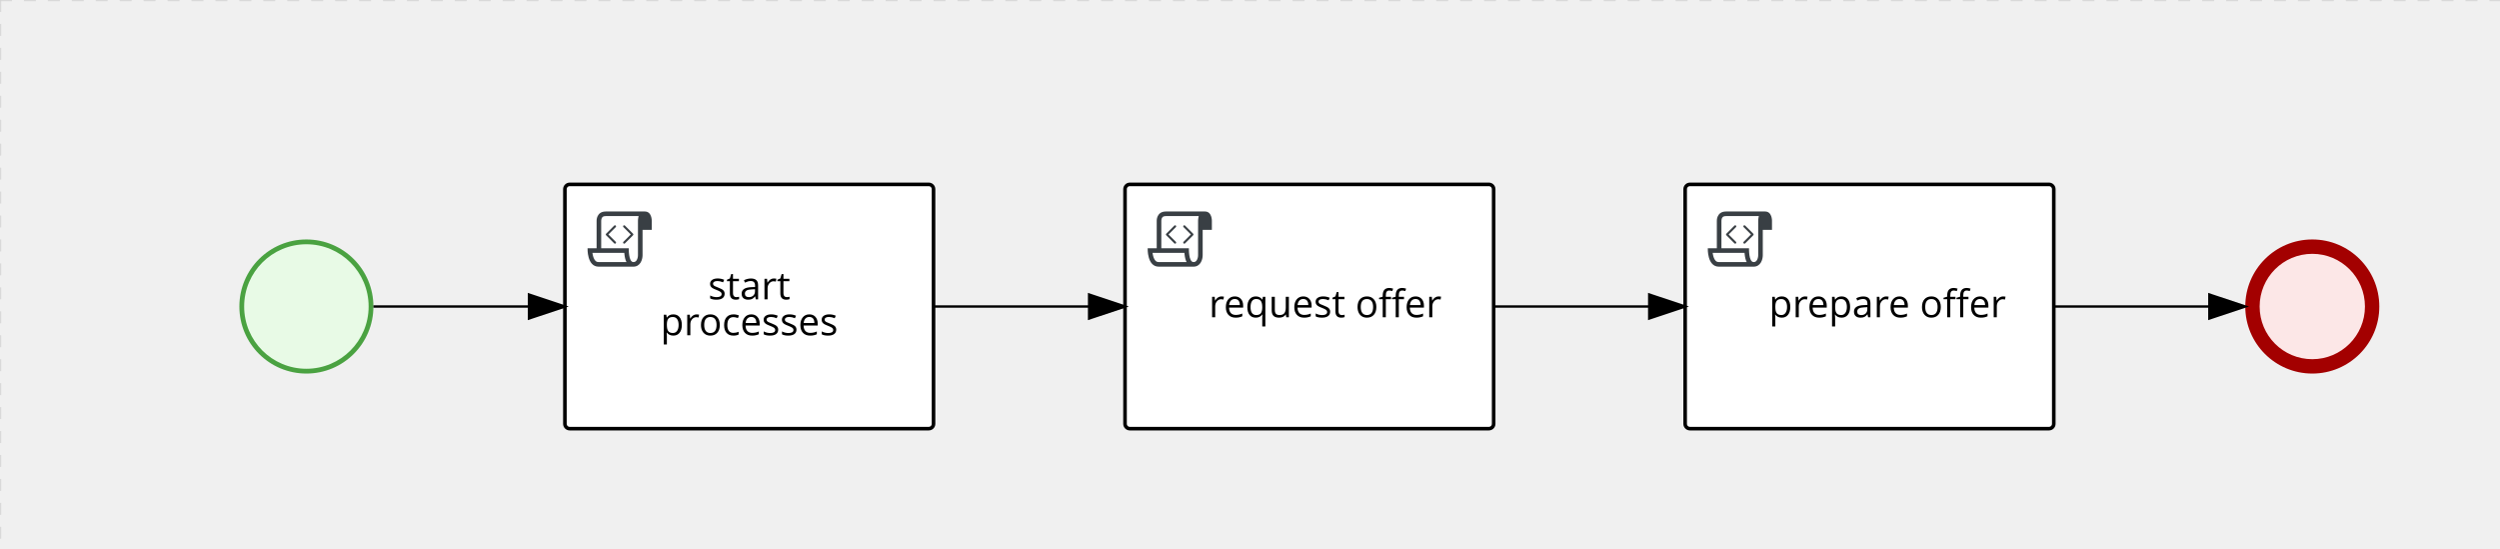
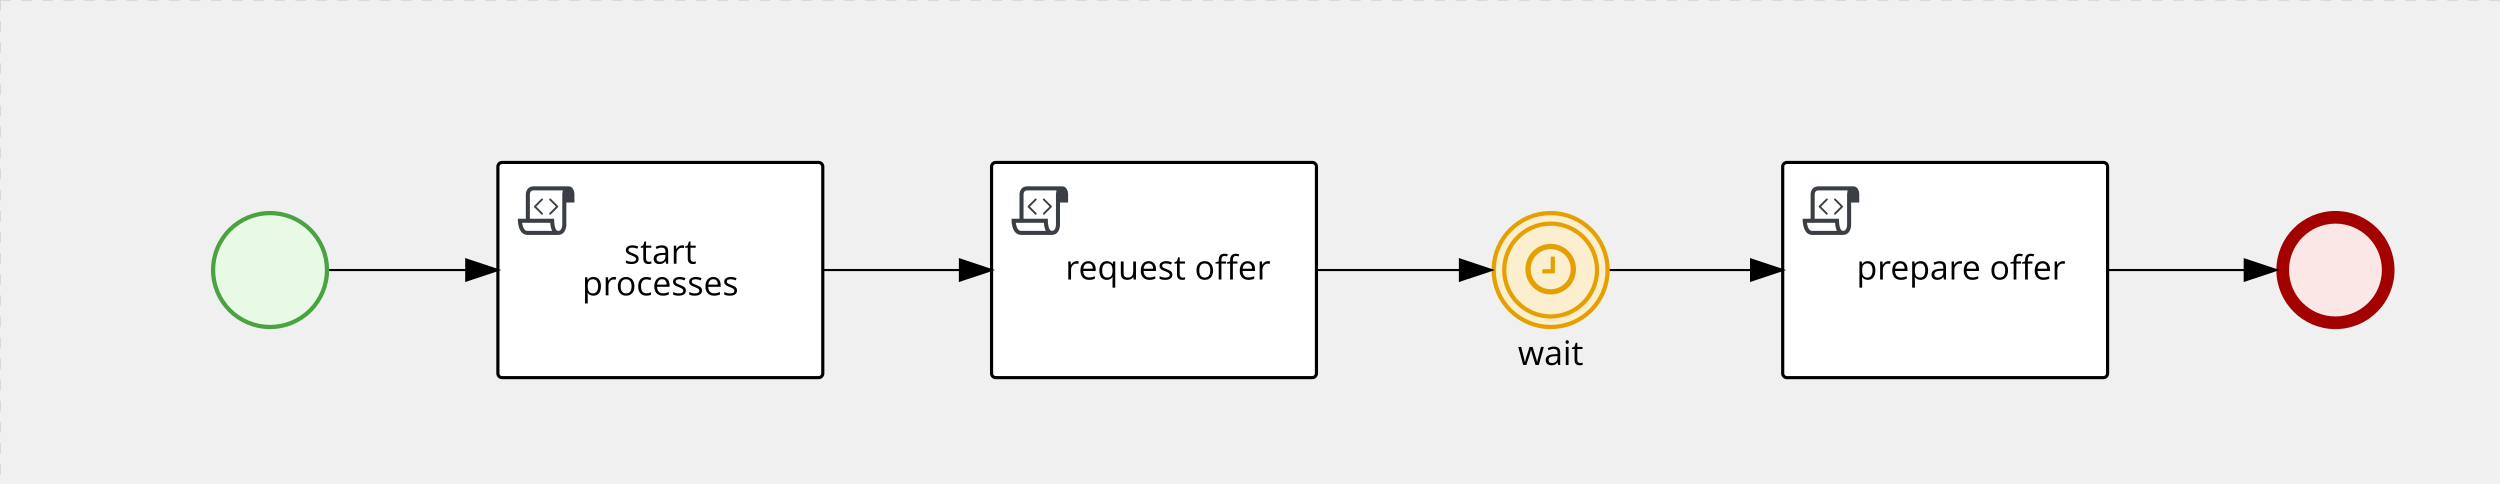
- <svg xmlns="http://www.w3.org/2000/svg" version="1.1" width="1044" height="229" viewBox="0 0 1044 229">
+ <svg xmlns="http://www.w3.org/2000/svg" version="1.1" width="1185" height="229" viewBox="0 0 1185 229">
  <defs />
  <g transform="matrix(1,0,0,1,0,0)">
    <g>
      <g>
        <g>
          <path fill="none" stroke="#d3d3d3" paint-order="fill stroke markers" d=" M 0 0 L 1200 0" stroke-miterlimit="10" stroke-opacity="0.8" stroke-dasharray="5" />
        </g>
        <g>
          <path fill="none" stroke="#d3d3d3" paint-order="fill stroke markers" d=" M 0 0 L 0 800" stroke-miterlimit="10" stroke-opacity="0.8" stroke-dasharray="5" />
        </g>
      </g>
      <g id="_6FC529E6-09E7-43F0-8671-B7712F93ACE9" bpmn2nodeid="_6FC529E6-09E7-43F0-8671-B7712F93ACE9" transform="matrix(1,0,0,1,470,77)">
        <g>
          <path fill="none" stroke="none" />
        </g>
        <g transform="matrix(1,0,0,1,0,0)">
          <path fill="#ffffff" stroke="none" id="_6FC529E6-09E7-43F0-8671-B7712F93ACE9?shapeType=BACKGROUND" paint-order="stroke fill markers" d=" M 2 0 L 152 0 L 152 0 A 2 2 0 0 1 154 2 L 154 100 L 154 100 A 2 2 0 0 1 152 102 L 2 102 L 2 102 A 2 2 0 0 1 0 100 L 0 2 L 0 2 A 2 2 0 0 1 2 0 Z" />
        </g>
        <g transform="matrix(1,0,0,1,0,0)">
-           <path fill="none" stroke="#000000" id="_6FC529E6-09E7-43F0-8671-B7712F93ACE9?shapeType=BORDER&amp;renderType=STROKE" paint-order="fill stroke markers" d=" M 2 0 L 152 0 L 152 0 A 2 2 0 0 1 154 2 L 154 100 L 154 100 A 2 2 0 0 1 152 102 L 2 102 L 2 102 A 2 2 0 0 1 0 100 L 0 2 L 0 2 A 2 2 0 0 1 2 0 Z" stroke-miterlimit="10" stroke-width="1.5" stroke-dasharray="" />
+           <path fill="none" stroke="rgb(0,0,0)" id="_6FC529E6-09E7-43F0-8671-B7712F93ACE9?shapeType=BORDER&amp;renderType=STROKE" paint-order="fill stroke markers" d=" M 2 0 L 152 0 L 152 0 A 2 2 0 0 1 154 2 L 154 100 L 154 100 A 2 2 0 0 1 152 102 L 2 102 L 2 102 A 2 2 0 0 1 0 100 L 0 2 L 0 2 A 2 2 0 0 1 2 0 Z" stroke-miterlimit="10" stroke-width="1.5" stroke-dasharray="" />
        </g>
        <g>
          <g transform="matrix(0.06,0,0,0.06,9.4,9.4)">
            <g transform="matrix(1,0,0,1,0,0)">
              <path fill="#393f44" stroke="none" id="_6FC529E6-09E7-43F0-8671-B7712F93ACE9undefined" paint-order="stroke fill markers" d=" M 0 0 M 197.3 130.2 C 194.4 127.3 189.6 127.3 186.7 130.2 L 130.2 186.7 C 127.3 189.6 127.3 194.4 130.2 197.3 L 186.7 253.8 C 188.1 255.3 190.1 256 192 256 C 193.9 256 195.9 255.3 197.3 253.7 C 200.2 250.8 200.2 246 197.3 243.1 L 146.2 192 L 197.3 140.8 C 200.2 137.9 200.2 133.1 197.3 130.2 Z" />
            </g>
            <g transform="matrix(1,0,0,1,0,0)">
              <path fill="#393f44" stroke="none" id="_6FC529E6-09E7-43F0-8671-B7712F93ACE9undefined" paint-order="stroke fill markers" d=" M 0 0 M 261.3 130.2 C 258.4 127.3 253.6 127.3 250.7 130.2 C 247.8 133.1 247.8 137.9 250.7 140.8 L 301.8 191.9 L 250.7 243 C 247.8 245.9 247.8 250.7 250.7 253.6 C 252.1 255.3 254.1 256 256 256 C 257.9 256 259.9 255.3 261.3 253.8 L 317.8 197.3 C 320.7 194.4 320.7 189.6 317.8 186.7 L 261.3 130.2 Z" />
            </g>
            <g transform="matrix(1,0,0,1,0,0)">
              <path fill="#393f44" stroke="none" id="_6FC529E6-09E7-43F0-8671-B7712F93ACE9undefined" paint-order="stroke fill markers" d=" M 0 0 M 400 32 C 400 32 152.8 32 128 32 C 62 32 64 96 64 96 L 64 288 L 1 288 C 1 288 -4 416 78 416 L 320 416 C 368 416 384 368 384 336 C 384 314.2 384 224.4 384 160 L 448 160 L 448 96 C 448 96 449 32 400 32 Z M 0 0 M 78 383.9 C 68.5 383.9 61.6 381.1 55.5 374.9 C 43.4 362.4 37.5 339.6 34.9 320 L 256.9 320 C 257.1 322.7 257.3 325.4 257.6 328.2 C 260 351.6 264.7 370.1 271.9 383.9 L 78 383.9 L 78 383.9 Z M 0 0 M 352 336 C 352 345.9 349.6 360.3 342.9 371 C 337.2 380.1 330.4 384 320 384 C 285 384 288 288 288 288 L 96 288 L 96 96 L 96 95.9 L 96 95.1 C 96 90.6 97.6 78.3 104.7 71.2 C 106.5 69.4 111.9 64 128 64 L 356.5 64 C 354.4 72.8 352.8 81.8 352.2 89.9 C 352.2 90.5 352.1 91.1 352.1 91.7 C 352.1 92 352.1 92.3 352.1 92.6 C 352 94.8 352 96 352 96 L 352 160 L 352 336 Z" />
            </g>
          </g>
        </g>
        <g transform="matrix(1,0,0,1,35,43.5)">
          <text fill="#000000" stroke="none" font-family="Open Sans" font-size="12pt" font-style="normal" font-weight="normal" text-decoration="normal" x="48.621" y="12" text-anchor="middle" dominant-baseline="alphabetic">request offer</text>
-         </g>
-       </g>
-       <g id="_9CE5719E-685F-4980-A772-BD88C54C561C" bpmn2nodeid="_9CE5719E-685F-4980-A772-BD88C54C561C" transform="matrix(1,0,0,1,704,77)">
-         <g>
-           <path fill="none" stroke="none" />
-         </g>
-         <g transform="matrix(1,0,0,1,0,0)">
-           <path fill="#ffffff" stroke="none" id="_9CE5719E-685F-4980-A772-BD88C54C561C?shapeType=BACKGROUND" paint-order="stroke fill markers" d=" M 2 0 L 152 0 L 152 0 A 2 2 0 0 1 154 2 L 154 100 L 154 100 A 2 2 0 0 1 152 102 L 2 102 L 2 102 A 2 2 0 0 1 0 100 L 0 2 L 0 2 A 2 2 0 0 1 2 0 Z" />
-         </g>
-         <g transform="matrix(1,0,0,1,0,0)">
-           <path fill="none" stroke="#000000" id="_9CE5719E-685F-4980-A772-BD88C54C561C?shapeType=BORDER&amp;renderType=STROKE" paint-order="fill stroke markers" d=" M 2 0 L 152 0 L 152 0 A 2 2 0 0 1 154 2 L 154 100 L 154 100 A 2 2 0 0 1 152 102 L 2 102 L 2 102 A 2 2 0 0 1 0 100 L 0 2 L 0 2 A 2 2 0 0 1 2 0 Z" stroke-miterlimit="10" stroke-width="1.5" stroke-dasharray="" />
-         </g>
-         <g>
-           <g transform="matrix(0.06,0,0,0.06,9.4,9.4)">
-             <g transform="matrix(1,0,0,1,0,0)">
-               <path fill="#393f44" stroke="none" id="_9CE5719E-685F-4980-A772-BD88C54C561Cundefined" paint-order="stroke fill markers" d=" M 0 0 M 197.3 130.2 C 194.4 127.3 189.6 127.3 186.7 130.2 L 130.2 186.7 C 127.3 189.6 127.3 194.4 130.2 197.3 L 186.7 253.8 C 188.1 255.3 190.1 256 192 256 C 193.9 256 195.9 255.3 197.3 253.7 C 200.2 250.8 200.2 246 197.3 243.1 L 146.2 192 L 197.3 140.8 C 200.2 137.9 200.2 133.1 197.3 130.2 Z" />
-             </g>
-             <g transform="matrix(1,0,0,1,0,0)">
-               <path fill="#393f44" stroke="none" id="_9CE5719E-685F-4980-A772-BD88C54C561Cundefined" paint-order="stroke fill markers" d=" M 0 0 M 261.3 130.2 C 258.4 127.3 253.6 127.3 250.7 130.2 C 247.8 133.1 247.8 137.9 250.7 140.8 L 301.8 191.9 L 250.7 243 C 247.8 245.9 247.8 250.7 250.7 253.6 C 252.1 255.3 254.1 256 256 256 C 257.9 256 259.9 255.3 261.3 253.8 L 317.8 197.3 C 320.7 194.4 320.7 189.6 317.8 186.7 L 261.3 130.2 Z" />
-             </g>
-             <g transform="matrix(1,0,0,1,0,0)">
-               <path fill="#393f44" stroke="none" id="_9CE5719E-685F-4980-A772-BD88C54C561Cundefined" paint-order="stroke fill markers" d=" M 0 0 M 400 32 C 400 32 152.8 32 128 32 C 62 32 64 96 64 96 L 64 288 L 1 288 C 1 288 -4 416 78 416 L 320 416 C 368 416 384 368 384 336 C 384 314.2 384 224.4 384 160 L 448 160 L 448 96 C 448 96 449 32 400 32 Z M 0 0 M 78 383.9 C 68.5 383.9 61.6 381.1 55.5 374.9 C 43.4 362.4 37.5 339.6 34.9 320 L 256.9 320 C 257.1 322.7 257.3 325.4 257.6 328.2 C 260 351.6 264.7 370.1 271.9 383.9 L 78 383.9 L 78 383.9 Z M 0 0 M 352 336 C 352 345.9 349.6 360.3 342.9 371 C 337.2 380.1 330.4 384 320 384 C 285 384 288 288 288 288 L 96 288 L 96 96 L 96 95.9 L 96 95.1 C 96 90.6 97.6 78.3 104.7 71.2 C 106.5 69.4 111.9 64 128 64 L 356.5 64 C 354.4 72.8 352.8 81.8 352.2 89.9 C 352.2 90.5 352.1 91.1 352.1 91.7 C 352.1 92 352.1 92.3 352.1 92.6 C 352 94.8 352 96 352 96 L 352 160 L 352 336 Z" />
-             </g>
-           </g>
-         </g>
-         <g transform="matrix(1,0,0,1,35,43.5)">
-           <text fill="#000000" stroke="none" font-family="Open Sans" font-size="12pt" font-style="normal" font-weight="normal" text-decoration="normal" x="49.527" y="12" text-anchor="middle" dominant-baseline="alphabetic">prepare offer</text>
        </g>
      </g>
      <g id="_6BA548AD-4FEE-4BE2-8B91-00CE89176079" bpmn2nodeid="_6BA548AD-4FEE-4BE2-8B91-00CE89176079" transform="matrix(1,0,0,1,100,100)">
        <g>
          <path fill="none" stroke="none" />
        </g>
        <g transform="matrix(0.125,0,0,0.125,0,0)">
          <g transform="matrix(1,0,0,1,0,0)">
            <path fill="#e8fae6" stroke="none" id="_6BA548AD-4FEE-4BE2-8B91-00CE89176079?shapeType=BACKGROUND" paint-order="stroke fill markers" d=" M 0 0 M 444 224 C 444 263.9 434.2 300.8 414.4 334.5 C 394.7 368.2 368 394.9 334.4 414.5 C 300.8 434.1 263.9 444 224 444 C 184.1 444 147.2 434.2 113.5 414.4 C 79.8 394.7 53.1 368 33.5 334.4 C 13.9 300.8 4 263.9 4 224 C 4 184.1 13.8 147.2 33.6 113.5 C 53.4 79.8 80.1 53.1 113.6 33.5 C 147.1 13.9 184.1 4 224 4 C 263.9 4 300.8 13.8 334.5 33.6 C 368.2 53.4 394.9 80.1 414.5 113.6 C 434.1 147.1 444 184.1 444 224 Z" />
          </g>
          <g>
            <g transform="matrix(1,0,0,1,0,0)">
              <g transform="matrix(1,0,0,1,0,0)">
                <path fill="#4aa241" stroke="none" id="_6BA548AD-4FEE-4BE2-8B91-00CE89176079?shapeType=BORDER&amp;renderType=FILL" paint-order="stroke fill markers" d=" M 0 0 M 224 0 C 100.3 0 0 100.3 0 224 C 0 347.7 100.3 448 224 448 C 347.7 448 448 347.7 448 224 C 448 100.3 347.7 0 224 0 Z M 0 0 M 224 432 C 109.1 432 16 338.9 16 224 C 16 109.1 109.1 16 224 16 C 338.9 16 432 109.1 432 224 C 432 338.9 338.9 432 224 432 Z" />
              </g>
            </g>
          </g>
        </g>
        <g transform="matrix(1,0,0,1,28,61)" />
      </g>
      <g id="_0EE15D79-24D1-465E-93B3-C5E1E3630341" bpmn2nodeid="_0EE15D79-24D1-465E-93B3-C5E1E3630341" transform="matrix(1,0,0,1,236,77)">
        <g>
          <path fill="none" stroke="none" />
        </g>
        <g transform="matrix(1,0,0,1,0,0)">
          <path fill="#ffffff" stroke="none" id="_0EE15D79-24D1-465E-93B3-C5E1E3630341?shapeType=BACKGROUND" paint-order="stroke fill markers" d=" M 2 0 L 152 0 L 152 0 A 2 2 0 0 1 154 2 L 154 100 L 154 100 A 2 2 0 0 1 152 102 L 2 102 L 2 102 A 2 2 0 0 1 0 100 L 0 2 L 0 2 A 2 2 0 0 1 2 0 Z" />
        </g>
        <g transform="matrix(1,0,0,1,0,0)">
          <path fill="none" stroke="#000000" id="_0EE15D79-24D1-465E-93B3-C5E1E3630341?shapeType=BORDER&amp;renderType=STROKE" paint-order="fill stroke markers" d=" M 2 0 L 152 0 L 152 0 A 2 2 0 0 1 154 2 L 154 100 L 154 100 A 2 2 0 0 1 152 102 L 2 102 L 2 102 A 2 2 0 0 1 0 100 L 0 2 L 0 2 A 2 2 0 0 1 2 0 Z" stroke-miterlimit="10" stroke-width="1.5" stroke-dasharray="" />
        </g>
        <g>
          <g transform="matrix(0.06,0,0,0.06,9.4,9.4)">
            <g transform="matrix(1,0,0,1,0,0)">
              <path fill="#393f44" stroke="none" id="_0EE15D79-24D1-465E-93B3-C5E1E3630341undefined" paint-order="stroke fill markers" d=" M 0 0 M 197.3 130.2 C 194.4 127.3 189.6 127.3 186.7 130.2 L 130.2 186.7 C 127.3 189.6 127.3 194.4 130.2 197.3 L 186.7 253.8 C 188.1 255.3 190.1 256 192 256 C 193.9 256 195.9 255.3 197.3 253.7 C 200.2 250.8 200.2 246 197.3 243.1 L 146.2 192 L 197.3 140.8 C 200.2 137.9 200.2 133.1 197.3 130.2 Z" />
            </g>
            <g transform="matrix(1,0,0,1,0,0)">
              <path fill="#393f44" stroke="none" id="_0EE15D79-24D1-465E-93B3-C5E1E3630341undefined" paint-order="stroke fill markers" d=" M 0 0 M 261.3 130.2 C 258.4 127.3 253.6 127.3 250.7 130.2 C 247.8 133.1 247.8 137.9 250.7 140.8 L 301.8 191.9 L 250.7 243 C 247.8 245.9 247.8 250.7 250.7 253.6 C 252.1 255.3 254.1 256 256 256 C 257.9 256 259.9 255.3 261.3 253.8 L 317.8 197.3 C 320.7 194.4 320.7 189.6 317.8 186.7 L 261.3 130.2 Z" />
            </g>
            <g transform="matrix(1,0,0,1,0,0)">
              <path fill="#393f44" stroke="none" id="_0EE15D79-24D1-465E-93B3-C5E1E3630341undefined" paint-order="stroke fill markers" d=" M 0 0 M 400 32 C 400 32 152.8 32 128 32 C 62 32 64 96 64 96 L 64 288 L 1 288 C 1 288 -4 416 78 416 L 320 416 C 368 416 384 368 384 336 C 384 314.2 384 224.4 384 160 L 448 160 L 448 96 C 448 96 449 32 400 32 Z M 0 0 M 78 383.9 C 68.5 383.9 61.6 381.1 55.5 374.9 C 43.4 362.4 37.5 339.6 34.9 320 L 256.9 320 C 257.1 322.7 257.3 325.4 257.6 328.2 C 260 351.6 264.7 370.1 271.9 383.9 L 78 383.9 L 78 383.9 Z M 0 0 M 352 336 C 352 345.9 349.6 360.3 342.9 371 C 337.2 380.1 330.4 384 320 384 C 285 384 288 288 288 288 L 96 288 L 96 96 L 96 95.9 L 96 95.1 C 96 90.6 97.6 78.3 104.7 71.2 C 106.5 69.4 111.9 64 128 64 L 356.5 64 C 354.4 72.8 352.8 81.8 352.2 89.9 C 352.2 90.5 352.1 91.1 352.1 91.7 C 352.1 92 352.1 92.3 352.1 92.6 C 352 94.8 352 96 352 96 L 352 160 L 352 336 Z" />
            </g>
          </g>
        </g>
        <g transform="matrix(1,0,0,1,39.92578,36)">
          <text fill="#000000" stroke="none" font-family="Open Sans" font-size="12pt" font-style="normal" font-weight="normal" text-decoration="normal" x="37.074" y="12" text-anchor="middle" dominant-baseline="alphabetic">    start      </text>
          <text fill="#000000" stroke="none" font-family="Open Sans" font-size="12pt" font-style="normal" font-weight="normal" text-decoration="normal" x="37.074" y="27" text-anchor="middle" dominant-baseline="alphabetic">processes</text>
        </g>
      </g>
      <g id="_24548D2E-C951-4F9D-8F0C-069F34DDB5FD" bpmn2nodeid="_24548D2E-C951-4F9D-8F0C-069F34DDB5FD">
        <g>
          <path fill="none" stroke="#000000" paint-order="fill stroke markers" d=" M 156 128 L 221 128" stroke-miterlimit="10" stroke-dasharray="" />
        </g>
        <g transform="matrix(1,0,0,1,156,128)" />
        <g transform="matrix(6.123233995736766e-17,1,-1,6.123233995736766e-17,236,123)">
          <path fill="#000000" stroke="#000000" paint-order="fill stroke markers" d=" M 10 15 L 0 15 L 5 0 Z" stroke-miterlimit="10" stroke-dasharray="" />
        </g>
        <g transform="matrix(1,0,0,1,156,118)" />
      </g>
      <g id="_4F958839-A4FD-4093-A146-C5D9C32943BC" bpmn2nodeid="_4F958839-A4FD-4093-A146-C5D9C32943BC">
        <g>
          <path fill="none" stroke="#000000" paint-order="fill stroke markers" d=" M 390 128 L 455 128" stroke-miterlimit="10" stroke-dasharray="" />
        </g>
        <g transform="matrix(1,0,0,1,390,128)" />
        <g transform="matrix(6.123233995736766e-17,1,-1,6.123233995736766e-17,470,123)">
          <path fill="#000000" stroke="#000000" paint-order="fill stroke markers" d=" M 10 15 L 0 15 L 5 0 Z" stroke-miterlimit="10" stroke-dasharray="" />
        </g>
        <g transform="matrix(1,0,0,1,390,118)" />
      </g>
-       <g id="_FC582EB5-98F0-4A1C-B80C-8B9A442B0070" bpmn2nodeid="_FC582EB5-98F0-4A1C-B80C-8B9A442B0070">
-         <g>
-           <path fill="none" stroke="#000000" paint-order="fill stroke markers" d=" M 624 128 L 689 128" stroke-miterlimit="10" stroke-dasharray="" />
-         </g>
-         <g transform="matrix(1,0,0,1,624,128)" />
-         <g transform="matrix(6.123233995736766e-17,1,-1,6.123233995736766e-17,704,123)">
-           <path fill="#000000" stroke="#000000" paint-order="fill stroke markers" d=" M 10 15 L 0 15 L 5 0 Z" stroke-miterlimit="10" stroke-dasharray="" />
-         </g>
-         <g transform="matrix(1,0,0,1,624,118)" />
-       </g>
      <g transform="matrix(1,0,0,1,470,77)" />
-       <g transform="matrix(1,0,0,1,704,77)" />
      <g transform="matrix(1,0,0,1,100,100)" />
      <g transform="matrix(1,0,0,1,236,77)" />
-       <g id="_E1B6BBF7-26BE-4F7C-9B99-759FBC52D8FA" bpmn2nodeid="_E1B6BBF7-26BE-4F7C-9B99-759FBC52D8FA" transform="matrix(1,0,0,1,938,100)">
+       <g id="_9CE5719E-685F-4980-A772-BD88C54C561C" bpmn2nodeid="_9CE5719E-685F-4980-A772-BD88C54C561C" transform="matrix(1,0,0,1,845,77)">
+         <g>
+           <path fill="none" stroke="none" />
+         </g>
+         <g transform="matrix(1,0,0,1,0,0)">
+           <path fill="#ffffff" stroke="none" id="_9CE5719E-685F-4980-A772-BD88C54C561C?shapeType=BACKGROUND" paint-order="stroke fill markers" d=" M 2 0 L 152 0 L 152 0 A 2 2 0 0 1 154 2 L 154 100 L 154 100 A 2 2 0 0 1 152 102 L 2 102 L 2 102 A 2 2 0 0 1 0 100 L 0 2 L 0 2 A 2 2 0 0 1 2 0 Z" />
+         </g>
+         <g transform="matrix(1,0,0,1,0,0)">
+           <path fill="none" stroke="rgb(0,0,0)" id="_9CE5719E-685F-4980-A772-BD88C54C561C?shapeType=BORDER&amp;renderType=STROKE" paint-order="fill stroke markers" d=" M 2 0 L 152 0 L 152 0 A 2 2 0 0 1 154 2 L 154 100 L 154 100 A 2 2 0 0 1 152 102 L 2 102 L 2 102 A 2 2 0 0 1 0 100 L 0 2 L 0 2 A 2 2 0 0 1 2 0 Z" stroke-miterlimit="10" stroke-width="1.5" stroke-dasharray="" />
+         </g>
+         <g>
+           <g transform="matrix(0.06,0,0,0.06,9.4,9.4)">
+             <g transform="matrix(1,0,0,1,0,0)">
+               <path fill="#393f44" stroke="none" id="_9CE5719E-685F-4980-A772-BD88C54C561Cundefined" paint-order="stroke fill markers" d=" M 0 0 M 197.3 130.2 C 194.4 127.3 189.6 127.3 186.7 130.2 L 130.2 186.7 C 127.3 189.6 127.3 194.4 130.2 197.3 L 186.7 253.8 C 188.1 255.3 190.1 256 192 256 C 193.9 256 195.9 255.3 197.3 253.7 C 200.2 250.8 200.2 246 197.3 243.1 L 146.2 192 L 197.3 140.8 C 200.2 137.9 200.2 133.1 197.3 130.2 Z" />
+             </g>
+             <g transform="matrix(1,0,0,1,0,0)">
+               <path fill="#393f44" stroke="none" id="_9CE5719E-685F-4980-A772-BD88C54C561Cundefined" paint-order="stroke fill markers" d=" M 0 0 M 261.3 130.2 C 258.4 127.3 253.6 127.3 250.7 130.2 C 247.8 133.1 247.8 137.9 250.7 140.8 L 301.8 191.9 L 250.7 243 C 247.8 245.9 247.8 250.7 250.7 253.6 C 252.1 255.3 254.1 256 256 256 C 257.9 256 259.9 255.3 261.3 253.8 L 317.8 197.3 C 320.7 194.4 320.7 189.6 317.8 186.7 L 261.3 130.2 Z" />
+             </g>
+             <g transform="matrix(1,0,0,1,0,0)">
+               <path fill="#393f44" stroke="none" id="_9CE5719E-685F-4980-A772-BD88C54C561Cundefined" paint-order="stroke fill markers" d=" M 0 0 M 400 32 C 400 32 152.8 32 128 32 C 62 32 64 96 64 96 L 64 288 L 1 288 C 1 288 -4 416 78 416 L 320 416 C 368 416 384 368 384 336 C 384 314.2 384 224.4 384 160 L 448 160 L 448 96 C 448 96 449 32 400 32 Z M 0 0 M 78 383.9 C 68.5 383.9 61.6 381.1 55.5 374.9 C 43.4 362.4 37.5 339.6 34.9 320 L 256.9 320 C 257.1 322.7 257.3 325.4 257.6 328.2 C 260 351.6 264.7 370.1 271.9 383.9 L 78 383.9 L 78 383.9 Z M 0 0 M 352 336 C 352 345.9 349.6 360.3 342.9 371 C 337.2 380.1 330.4 384 320 384 C 285 384 288 288 288 288 L 96 288 L 96 96 L 96 95.9 L 96 95.1 C 96 90.6 97.6 78.3 104.7 71.2 C 106.5 69.4 111.9 64 128 64 L 356.5 64 C 354.4 72.8 352.8 81.8 352.2 89.9 C 352.2 90.5 352.1 91.1 352.1 91.7 C 352.1 92 352.1 92.3 352.1 92.6 C 352 94.8 352 96 352 96 L 352 160 L 352 336 Z" />
+             </g>
+           </g>
+         </g>
+         <g transform="matrix(1,0,0,1,35,43.5)">
+           <text fill="#000000" stroke="none" font-family="Open Sans" font-size="12pt" font-style="normal" font-weight="normal" text-decoration="normal" x="49.527" y="12" text-anchor="middle" dominant-baseline="alphabetic">prepare offer</text>
+         </g>
+       </g>
+       <g id="_E1B6BBF7-26BE-4F7C-9B99-759FBC52D8FA" bpmn2nodeid="_E1B6BBF7-26BE-4F7C-9B99-759FBC52D8FA" transform="matrix(1,0,0,1,1079,100)">
        <g>
          <path fill="none" stroke="none" />
        </g>
        <g transform="matrix(0.125,0,0,0.125,0,0)">
          <g transform="matrix(1,0,0,1,0,0)">
            <path fill="#fce7e7" stroke="none" id="_E1B6BBF7-26BE-4F7C-9B99-759FBC52D8FA?shapeType=BACKGROUND" paint-order="stroke fill markers" d=" M 0 0 M 444 224 C 444 263.9 434.2 300.8 414.4 334.5 C 394.7 368.2 368 394.9 334.4 414.5 C 300.8 434.1 263.9 444 224 444 C 184.1 444 147.2 434.2 113.5 414.4 C 79.8 394.7 53.1 368 33.5 334.4 C 13.9 300.8 4 263.9 4 224 C 4 184.1 13.8 147.2 33.6 113.5 C 53.4 79.8 80.1 53.1 113.6 33.5 C 147.1 13.9 184.1 4 224 4 C 263.9 4 300.8 13.8 334.5 33.6 C 368.2 53.4 394.9 80.1 414.5 113.6 C 434.1 147.1 444 184.1 444 224 Z" />
          </g>
          <g>
            <g transform="matrix(1,0,0,1,0,0)">
              <g transform="matrix(1,0,0,1,0,0)">
                <path fill="rgb(163,0,0)" stroke="none" id="_E1B6BBF7-26BE-4F7C-9B99-759FBC52D8FA?shapeType=BORDER&amp;renderType=FILL" paint-order="stroke fill markers" d=" M 0 0 M 224 0 C 100.3 0 0 100.3 0 224 C 0 347.7 100.3 448 224 448 C 347.7 448 448 347.7 448 224 C 448 100.3 347.7 0 224 0 Z M 0 0 M 224 400 C 126.8 400 48 321.2 48 224 C 48 126.8 126.8 48 224 48 C 321.2 48 400 126.8 400 224 C 400 321.2 321.2 400 224 400 Z" />
              </g>
            </g>
          </g>
        </g>
        <g transform="matrix(1,0,0,1,28,61)" />
      </g>
-       <g id="_11B1D3CA-1771-4CC0-AC2C-171A8808AE15" bpmn2nodeid="_11B1D3CA-1771-4CC0-AC2C-171A8808AE15">
-         <g>
-           <path fill="none" stroke="#000000" paint-order="fill stroke markers" d=" M 858 128 L 923 128" stroke-miterlimit="10" stroke-dasharray="" />
-         </g>
-         <g transform="matrix(1,0,0,1,858,128)" />
-         <g transform="matrix(6.123233995736766e-17,1,-1,6.123233995736766e-17,938,123)">
+       <g id="_11B1D3CA-1771-4CC0-AC2C-171A8808AE15" bpmn2nodeid="_11B1D3CA-1771-4CC0-AC2C-171A8808AE15" transform="matrix(1,0,0,1,0,0)">
+         <g>
+           <path fill="none" stroke="rgb(0,0,0)" paint-order="fill stroke markers" d=" M 999 128 L 1064 128" stroke-miterlimit="10" stroke-dasharray="" />
+         </g>
+         <g transform="matrix(1,0,0,1,999,128)" />
+         <g transform="matrix(6.123233995736766e-17,1,-1,6.123233995736766e-17,1079,123)">
+           <path fill="rgb(0,0,0)" stroke="rgb(0,0,0)" paint-order="fill stroke markers" d=" M 10 15 L 0 15 L 5 0 Z" stroke-miterlimit="10" stroke-dasharray="" />
+         </g>
+         <g transform="matrix(1,0,0,1,999,118)" />
+       </g>
+       <g transform="matrix(1,0,0,1,845,77)" />
+       <g transform="matrix(1,0,0,1,1079,100)" />
+       <g id="_4ED34A6F-81B8-4251-BBC0-2BA094800FF2" bpmn2nodeid="_4ED34A6F-81B8-4251-BBC0-2BA094800FF2" transform="matrix(1,0,0,1,707,100)">
+         <g>
+           <path fill="none" stroke="none" />
+         </g>
+         <g transform="matrix(0.125,0,0,0.125,0,0)">
+           <g transform="matrix(1,0,0,1,0,0)">
+             <path fill="#fbefcf" stroke="none" id="_4ED34A6F-81B8-4251-BBC0-2BA094800FF2?shapeType=BACKGROUND" paint-order="stroke fill markers" d=" M 0 0 M 444 224 C 444 263.9 434.2 300.8 414.4 334.5 C 394.7 368.2 368 394.9 334.4 414.5 C 300.8 434.1 263.9 444 224 444 C 184.1 444 147.2 434.2 113.5 414.4 C 79.8 394.7 53.1 368 33.5 334.4 C 13.9 300.8 4 263.9 4 224 C 4 184.1 13.8 147.2 33.6 113.5 C 53.4 79.8 80.1 53.1 113.6 33.5 C 147.1 13.9 184.1 4 224 4 C 263.9 4 300.8 13.8 334.5 33.6 C 368.2 53.4 394.9 80.1 414.5 113.6 C 434.1 147.1 444 184.1 444 224 Z" />
+           </g>
+           <g>
+             <g transform="matrix(1,0,0,1,0,0)">
+               <g transform="matrix(1,0,0,1,0,0)">
+                 <path fill="rgb(229,160,0)" stroke="none" id="_4ED34A6F-81B8-4251-BBC0-2BA094800FF2?shapeType=BORDER&amp;renderType=FILL" paint-order="stroke fill markers" d=" M 0 0 M 224 408 C 122.5 408 40 325.5 40 224 C 40 122.5 122.5 40 224 40 C 325.5 40 408 122.5 408 224 C 408 325.5 325.5 408 224 408 Z M 0 0 M 224 56 C 131.4 56 56 131.4 56 224 C 56 316.6 131.4 392 224 392 C 316.6 392 392 316.6 392 224 C 392 131.4 316.6 56 224 56 Z M 0 0 M 224 16 C 252.1 16 279.3 21.5 305 32.3 C 329.8 42.8 352 57.8 371.1 76.9 C 390.2 96 405.2 118.3 415.7 143 C 426.5 168.6 432 195.9 432 224 C 432 252.1 426.5 279.3 415.7 305 C 405.2 329.8 390.2 352 371.1 371.1 C 352 390.2 329.7 405.2 305 415.7 C 279.4 426.5 252.1 432 224 432 C 195.9 432 168.7 426.5 143 415.7 C 118.2 405.2 96 390.2 76.9 371.1 C 57.8 352 42.8 329.7 32.3 305 C 21.5 279.3 16 252.1 16 224 C 16 195.9 21.5 168.7 32.3 143 C 42.8 118.2 57.8 96 76.9 76.9 C 96 57.8 118.3 42.8 143 32.3 C 168.7 21.5 195.9 16 224 16 M 224 0 C 100.3 0 0 100.3 0 224 C 0 347.7 100.3 448 224 448 C 347.7 448 448 347.7 448 224 C 448 100.3 347.7 0 224 0 L 224 0 Z" />
+               </g>
+             </g>
+           </g>
+           <g>
+             <g transform="matrix(1,0,0,1,0,0)">
+               <g transform="matrix(1,0,0,1,0,0)">
+                 <path fill="#e5a000" stroke="none" id="_4ED34A6F-81B8-4251-BBC0-2BA094800FF2undefined" paint-order="stroke fill markers" d=" M 0 0 M 240.2 176.7 L 240.2 232.7 C 240.2 233.9 239.8 234.8 239.1 235.6 C 238.4 236.4 237.4 236.7 236.2 236.7 L 196.2 236.7 C 195 236.7 194.1 236.3 193.3 235.6 C 192.5 234.9 192.2 233.9 192.2 232.7 L 192.2 224.7 C 192.2 223.5 192.6 222.6 193.3 221.8 C 194 221 195 220.7 196.2 220.7 L 224.2 220.7 L 224.2 176.7 C 224.2 175.5 224.6 174.6 225.3 173.8 C 226 173 227 172.7 228.2 172.7 L 236.2 172.7 C 237.3 172.7 238.3 173.1 239.1 173.8 C 239.9 174.5 240.2 175.5 240.2 176.7 Z M 0 0 M 300.2 220.7 C 300.2 206.9 296.8 194.2 290.1 182.6 C 283.3 171 274.1 161.7 262.5 154.9 C 250.8 148.1 238.1 144.7 224.3 144.7 C 210.5 144.7 197.8 148.1 186.2 154.9 C 174.6 161.7 165.4 170.9 158.6 182.5 C 151.8 194.1 148.4 206.9 148.4 220.7 C 148.4 234.5 151.8 247.2 158.5 258.8 C 165.3 270.4 174.6 279.7 186.2 286.5 C 197.8 293.3 210.5 296.7 224.3 296.7 C 238.1 296.7 250.8 293.3 262.4 286.5 C 274 279.7 283.3 270.5 290 258.9 C 296.8 247.2 300.2 234.5 300.2 220.7 Z M 0 0 M 320.2 220.7 C 320.2 238.1 315.9 254.2 307.3 268.9 C 298.7 283.6 287.1 295.3 272.4 303.8 C 257.7 312.4 241.6 316.7 224.2 316.7 C 206.8 316.7 190.7 312.4 176 303.8 C 161.3 295.2 149.7 283.6 141.1 268.9 C 132.5 254.2 128.3 238.1 128.3 220.7 C 128.3 203.3 132.6 187.2 141.2 172.5 C 149.8 157.8 161.4 146.1 176.1 137.5 C 190.8 128.9 206.9 124.7 224.3 124.7 C 241.7 124.7 257.8 129 272.5 137.6 C 287.2 146.2 298.9 157.9 307.4 172.5 C 316 187.2 320.2 203.3 320.2 220.7 Z" />
+               </g>
+             </g>
+           </g>
+         </g>
+         <g transform="matrix(1,0,0,1,12.48047,61)">
+           <text fill="#000000" stroke="none" font-family="Open Sans" font-size="12pt" font-style="normal" font-weight="normal" text-decoration="normal" x="15.52" y="12" text-anchor="middle" dominant-baseline="alphabetic">wait</text>
+         </g>
+       </g>
+       <g id="_3805D4E2-FE95-47AF-A745-9DAB19070E1B" bpmn2nodeid="_3805D4E2-FE95-47AF-A745-9DAB19070E1B">
+         <g>
+           <path fill="none" stroke="#000000" paint-order="fill stroke markers" d=" M 763 128 L 830 128" stroke-miterlimit="10" stroke-dasharray="" />
+         </g>
+         <g transform="matrix(1,0,0,1,763,128)" />
+         <g transform="matrix(6.123233995736766e-17,1,-1,6.123233995736766e-17,845,123)">
          <path fill="#000000" stroke="#000000" paint-order="fill stroke markers" d=" M 10 15 L 0 15 L 5 0 Z" stroke-miterlimit="10" stroke-dasharray="" />
        </g>
-         <g transform="matrix(1,0,0,1,858,118)" />
-       </g>
-       <g transform="matrix(1,0,0,1,938,100)" />
+         <g transform="matrix(1,0,0,1,763,118)" />
+       </g>
+       <g id="_FC582EB5-98F0-4A1C-B80C-8B9A442B0070" bpmn2nodeid="_FC582EB5-98F0-4A1C-B80C-8B9A442B0070">
+         <g>
+           <path fill="none" stroke="rgb(0,0,0)" paint-order="fill stroke markers" d=" M 624 128 L 692 128" stroke-miterlimit="10" stroke-dasharray="" />
+         </g>
+         <g transform="matrix(1,0,0,1,624,128)" />
+         <g transform="matrix(6.123233995736766e-17,1,-1,6.123233995736766e-17,707,123)">
+           <path fill="rgb(0,0,0)" stroke="rgb(0,0,0)" paint-order="fill stroke markers" d=" M 10 15 L 0 15 L 5 0 Z" stroke-miterlimit="10" stroke-dasharray="" />
+         </g>
+         <g transform="matrix(1,0,0,1,624,118)" />
+       </g>
+       <g transform="matrix(1,0,0,1,707,100)" />
    </g>
  </g>
</svg>
